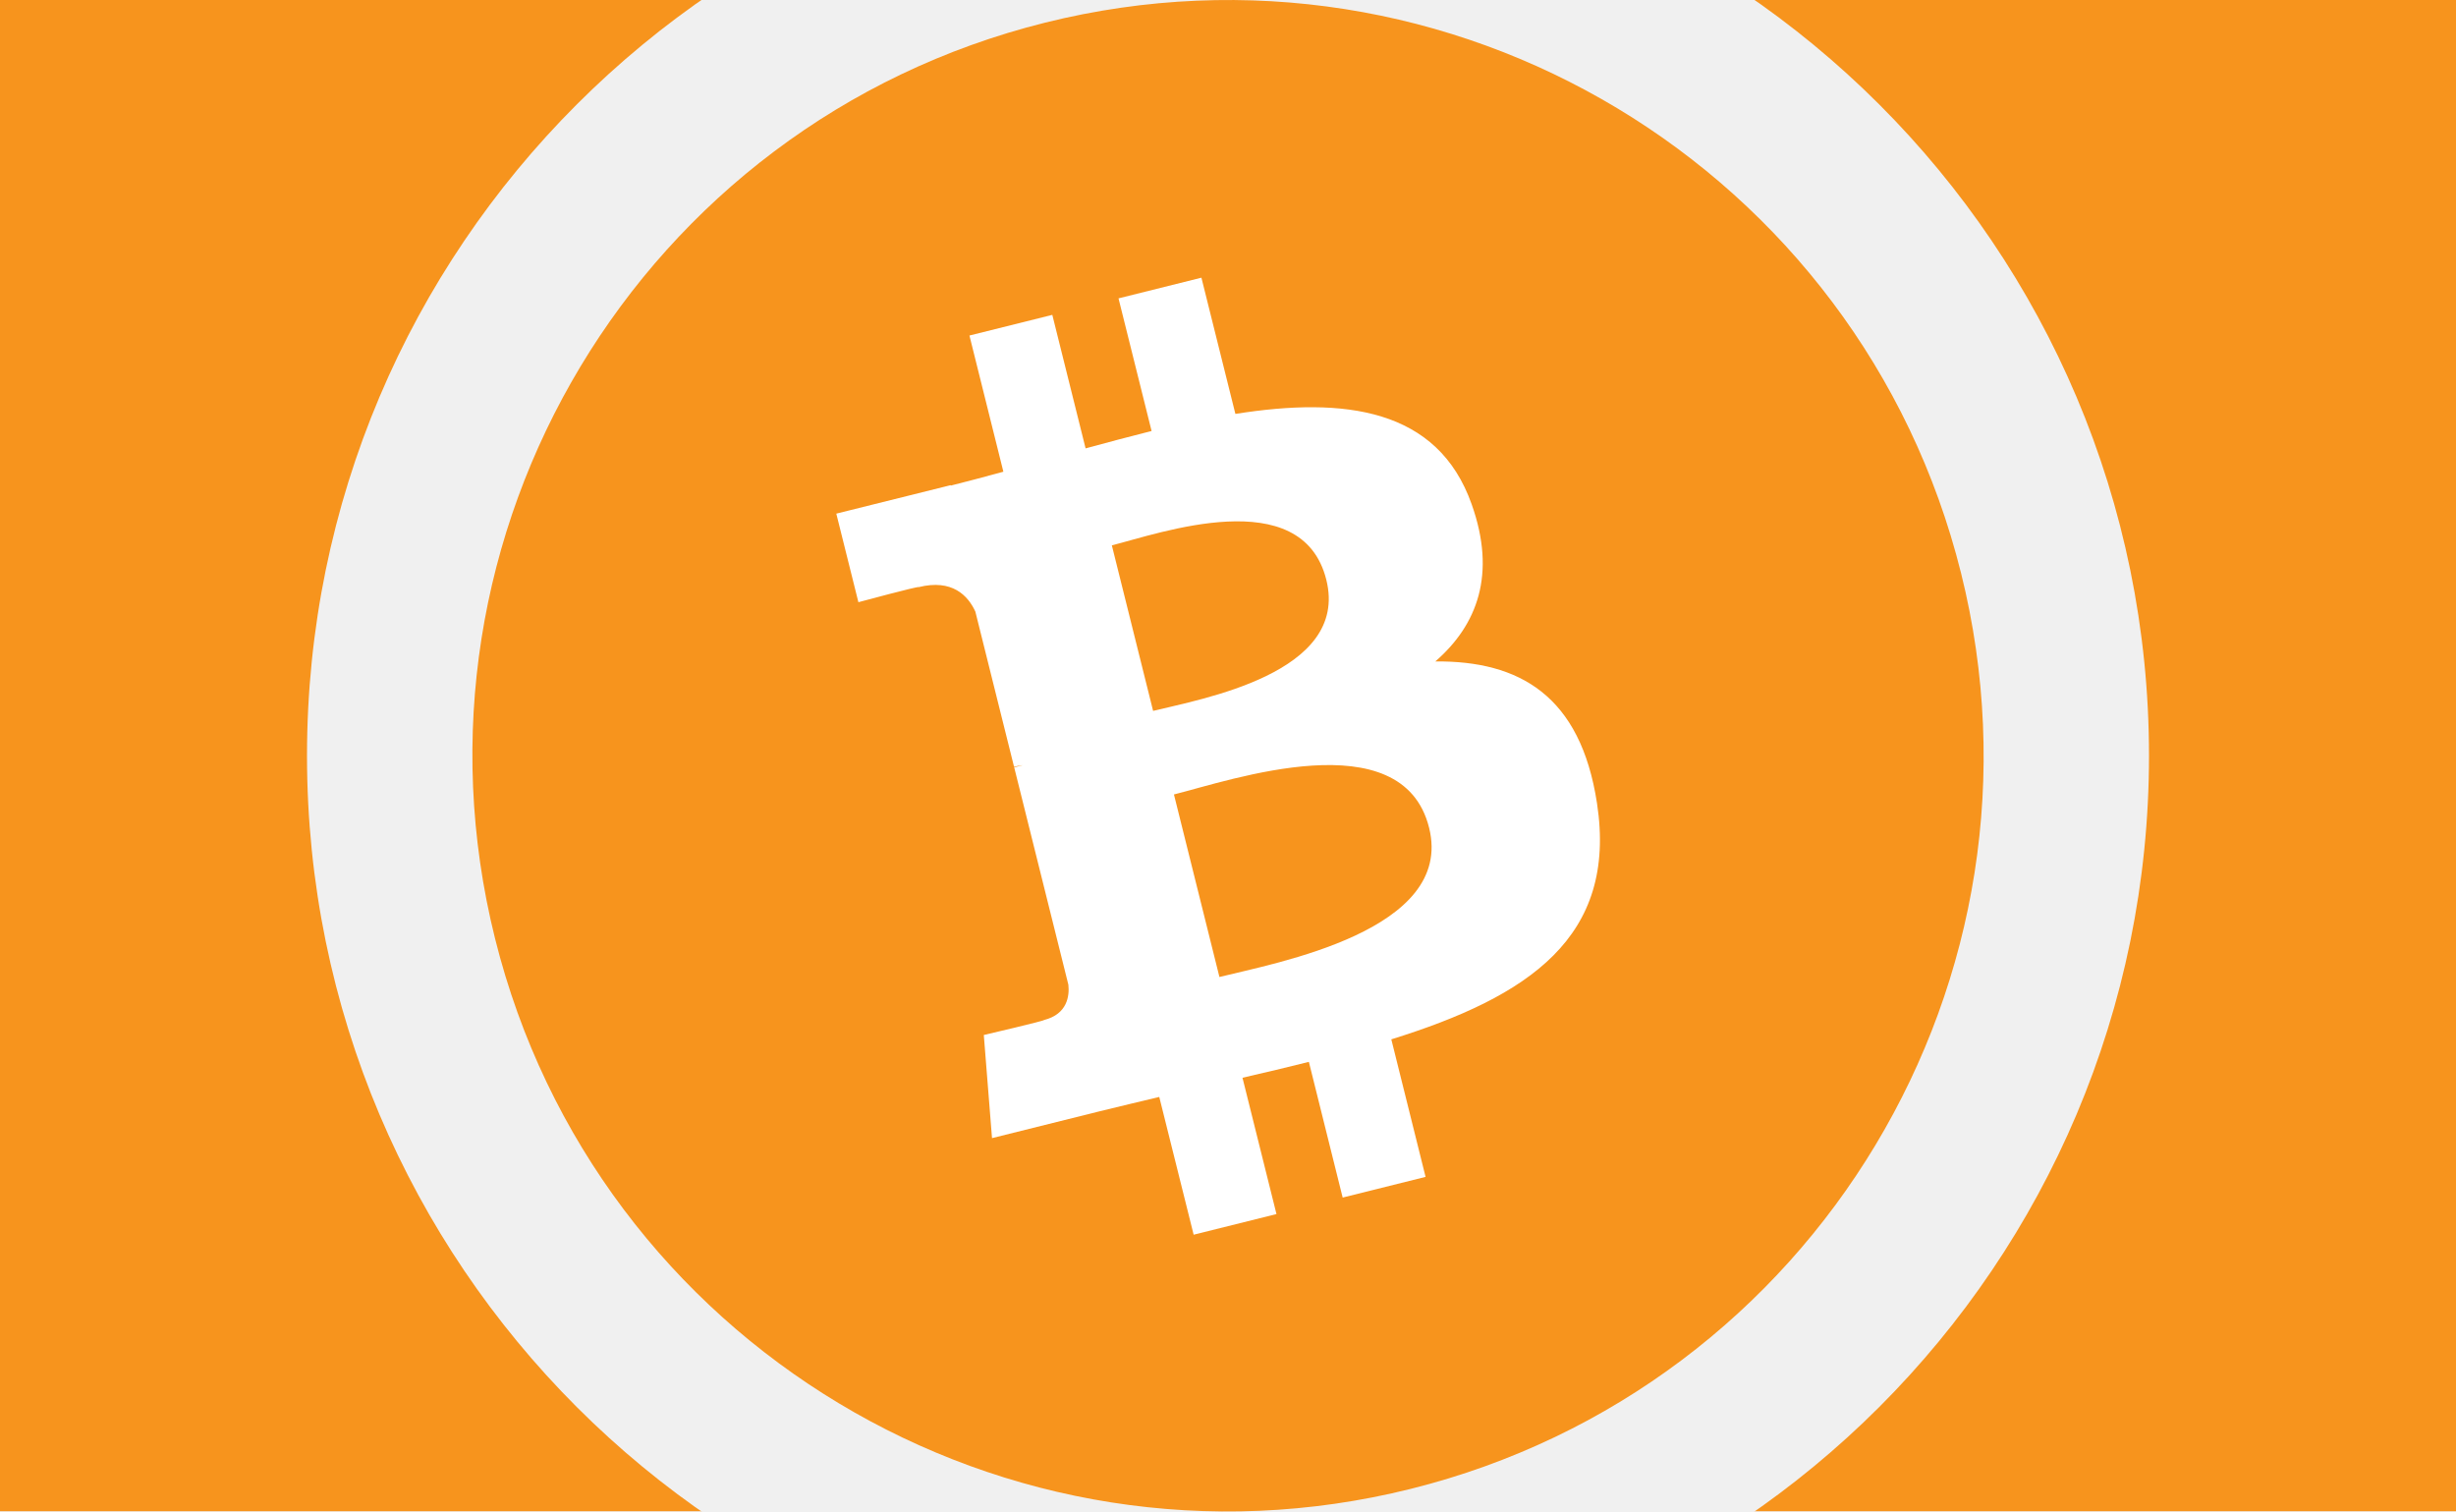
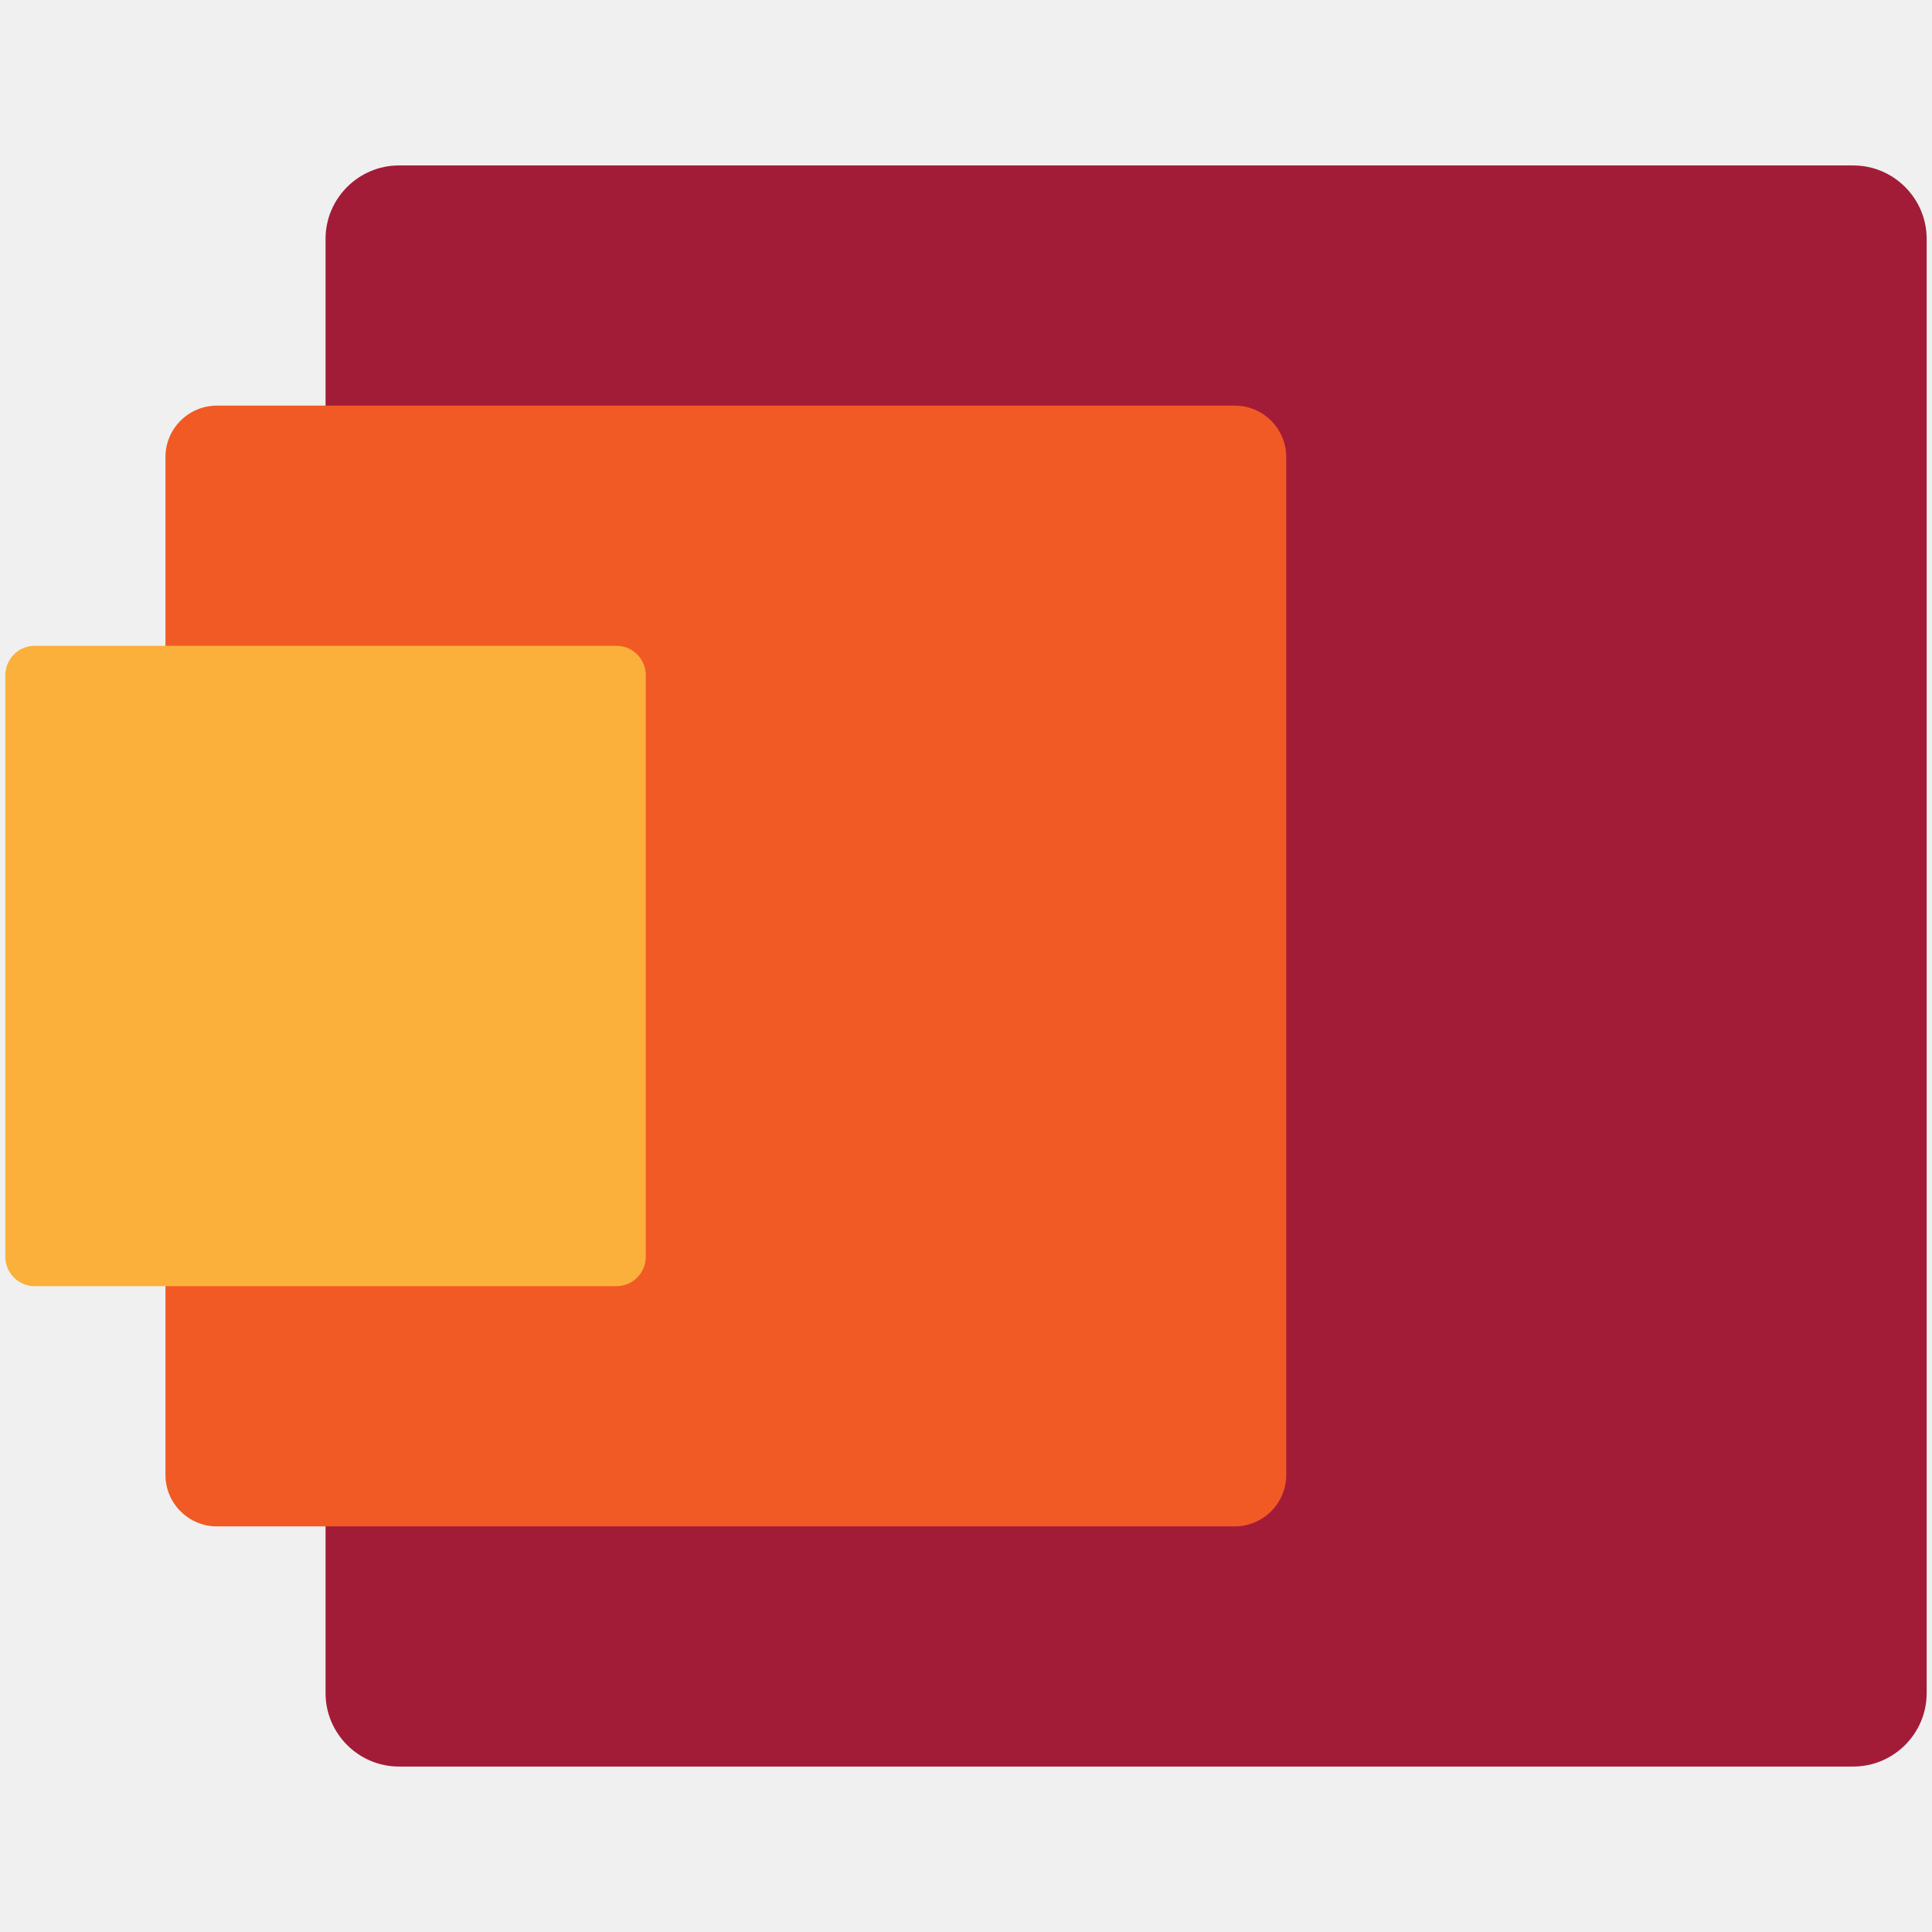
- <svg xmlns="http://www.w3.org/2000/svg" height="64" width="104" version="1.1">
-   <defs>
-     <mask id="note-mask" x="0" y="0" width="80" height="30">
-       <rect x="0" y="0" height="64" width="104" fill="#fff" />
-       <circle cx="52" cy="32" r="39" />
-     </mask>
-   </defs>
-   <rect x="0" y="0" height="64" width="104" style="fill: #f7941d" mask="url(#note-mask)" />
-   <g transform="translate(20, 0) rotate(-28, 32, 32)">
-     <svg height="64" width="64" version="1.1">
-       <g transform="translate(0.00630876,-0.00301984)">
-         <path fill="#f7941d" d="m63.033,39.744c-4.274,17.143-21.637,27.576-38.782,23.301-17.138-4.274-27.571-21.638-23.295-38.78,4.272-17.145,21.635-27.579,38.775-23.305,17.144,4.274,27.576,21.64,23.302,38.784z" />
-         <path fill="#FFF" d="m46.103,27.444c0.637-4.258-2.605-6.547-7.038-8.074l1.438-5.768-3.511-0.875-1.4,5.616c-0.923-0.23-1.871-0.447-2.813-0.662l1.41-5.653-3.509-0.875-1.439,5.766c-0.764-0.174-1.514-0.346-2.242-0.527l0.004-0.018-4.842-1.209-0.934,3.75s2.605,0.597,2.55,0.634c1.422,0.355,1.679,1.296,1.636,2.042l-1.638,6.571c0.098,0.025,0.225,0.061,0.365,0.117-0.117-0.029-0.242-0.061-0.371-0.092l-2.296,9.205c-0.174,0.432-0.615,1.08-1.609,0.834,0.035,0.051-2.552-0.637-2.552-0.637l-1.743,4.019,4.569,1.139c0.85,0.213,1.683,0.436,2.503,0.646l-1.453,5.834,3.507,0.875,1.439-5.772c0.958,0.26,1.888,0.5,2.798,0.726l-1.434,5.745,3.511,0.875,1.453-5.823c5.987,1.133,10.489,0.676,12.384-4.739,1.527-4.36-0.076-6.875-3.226-8.515,2.294-0.529,4.022-2.038,4.483-5.155zm-8.022,11.249c-1.085,4.36-8.426,2.003-10.806,1.412l1.928-7.729c2.38,0.594,10.012,1.77,8.878,6.317zm1.086-11.312c-0.99,3.966-7.1,1.951-9.082,1.457l1.748-7.01c1.982,0.494,8.365,1.416,7.334,5.553z" />
-       </g>
-     </svg>
+ <svg xmlns="http://www.w3.org/2000/svg" width="181" height="181">
+   <g fill-rule="nonzero" fill="none" transform="translate(0 15.5)">
+     <path d="M37.372 150h136.256c3.78 0 6.872-3.093 6.872-6.872V6.872c0-3.78-3.093-6.872-6.872-6.872H37.372C33.592 0 30.5 3.093 30.5 6.872v136.256c0 3.78 3.093 6.872 6.872 6.872z" fill="#A31C37" />
+     <path d="M20.31 127.5h95.38a4.825 4.825 0 0 0 4.81-4.81V27.31a4.825 4.825 0 0 0-4.81-4.81H20.31a4.825 4.825 0 0 0-4.81 4.81v95.38a4.825 4.825 0 0 0 4.81 4.81z" fill="#F15A24" />
+     <path d="M3.249 105h54.502a2.757 2.757 0 0 0 2.749-2.749V47.75A2.757 2.757 0 0 0 57.751 45H3.249A2.757 2.757 0 0 0 .5 47.749v54.502A2.757 2.757 0 0 0 3.249 105z" fill="#FBB03B" />
  </g>
</svg>
